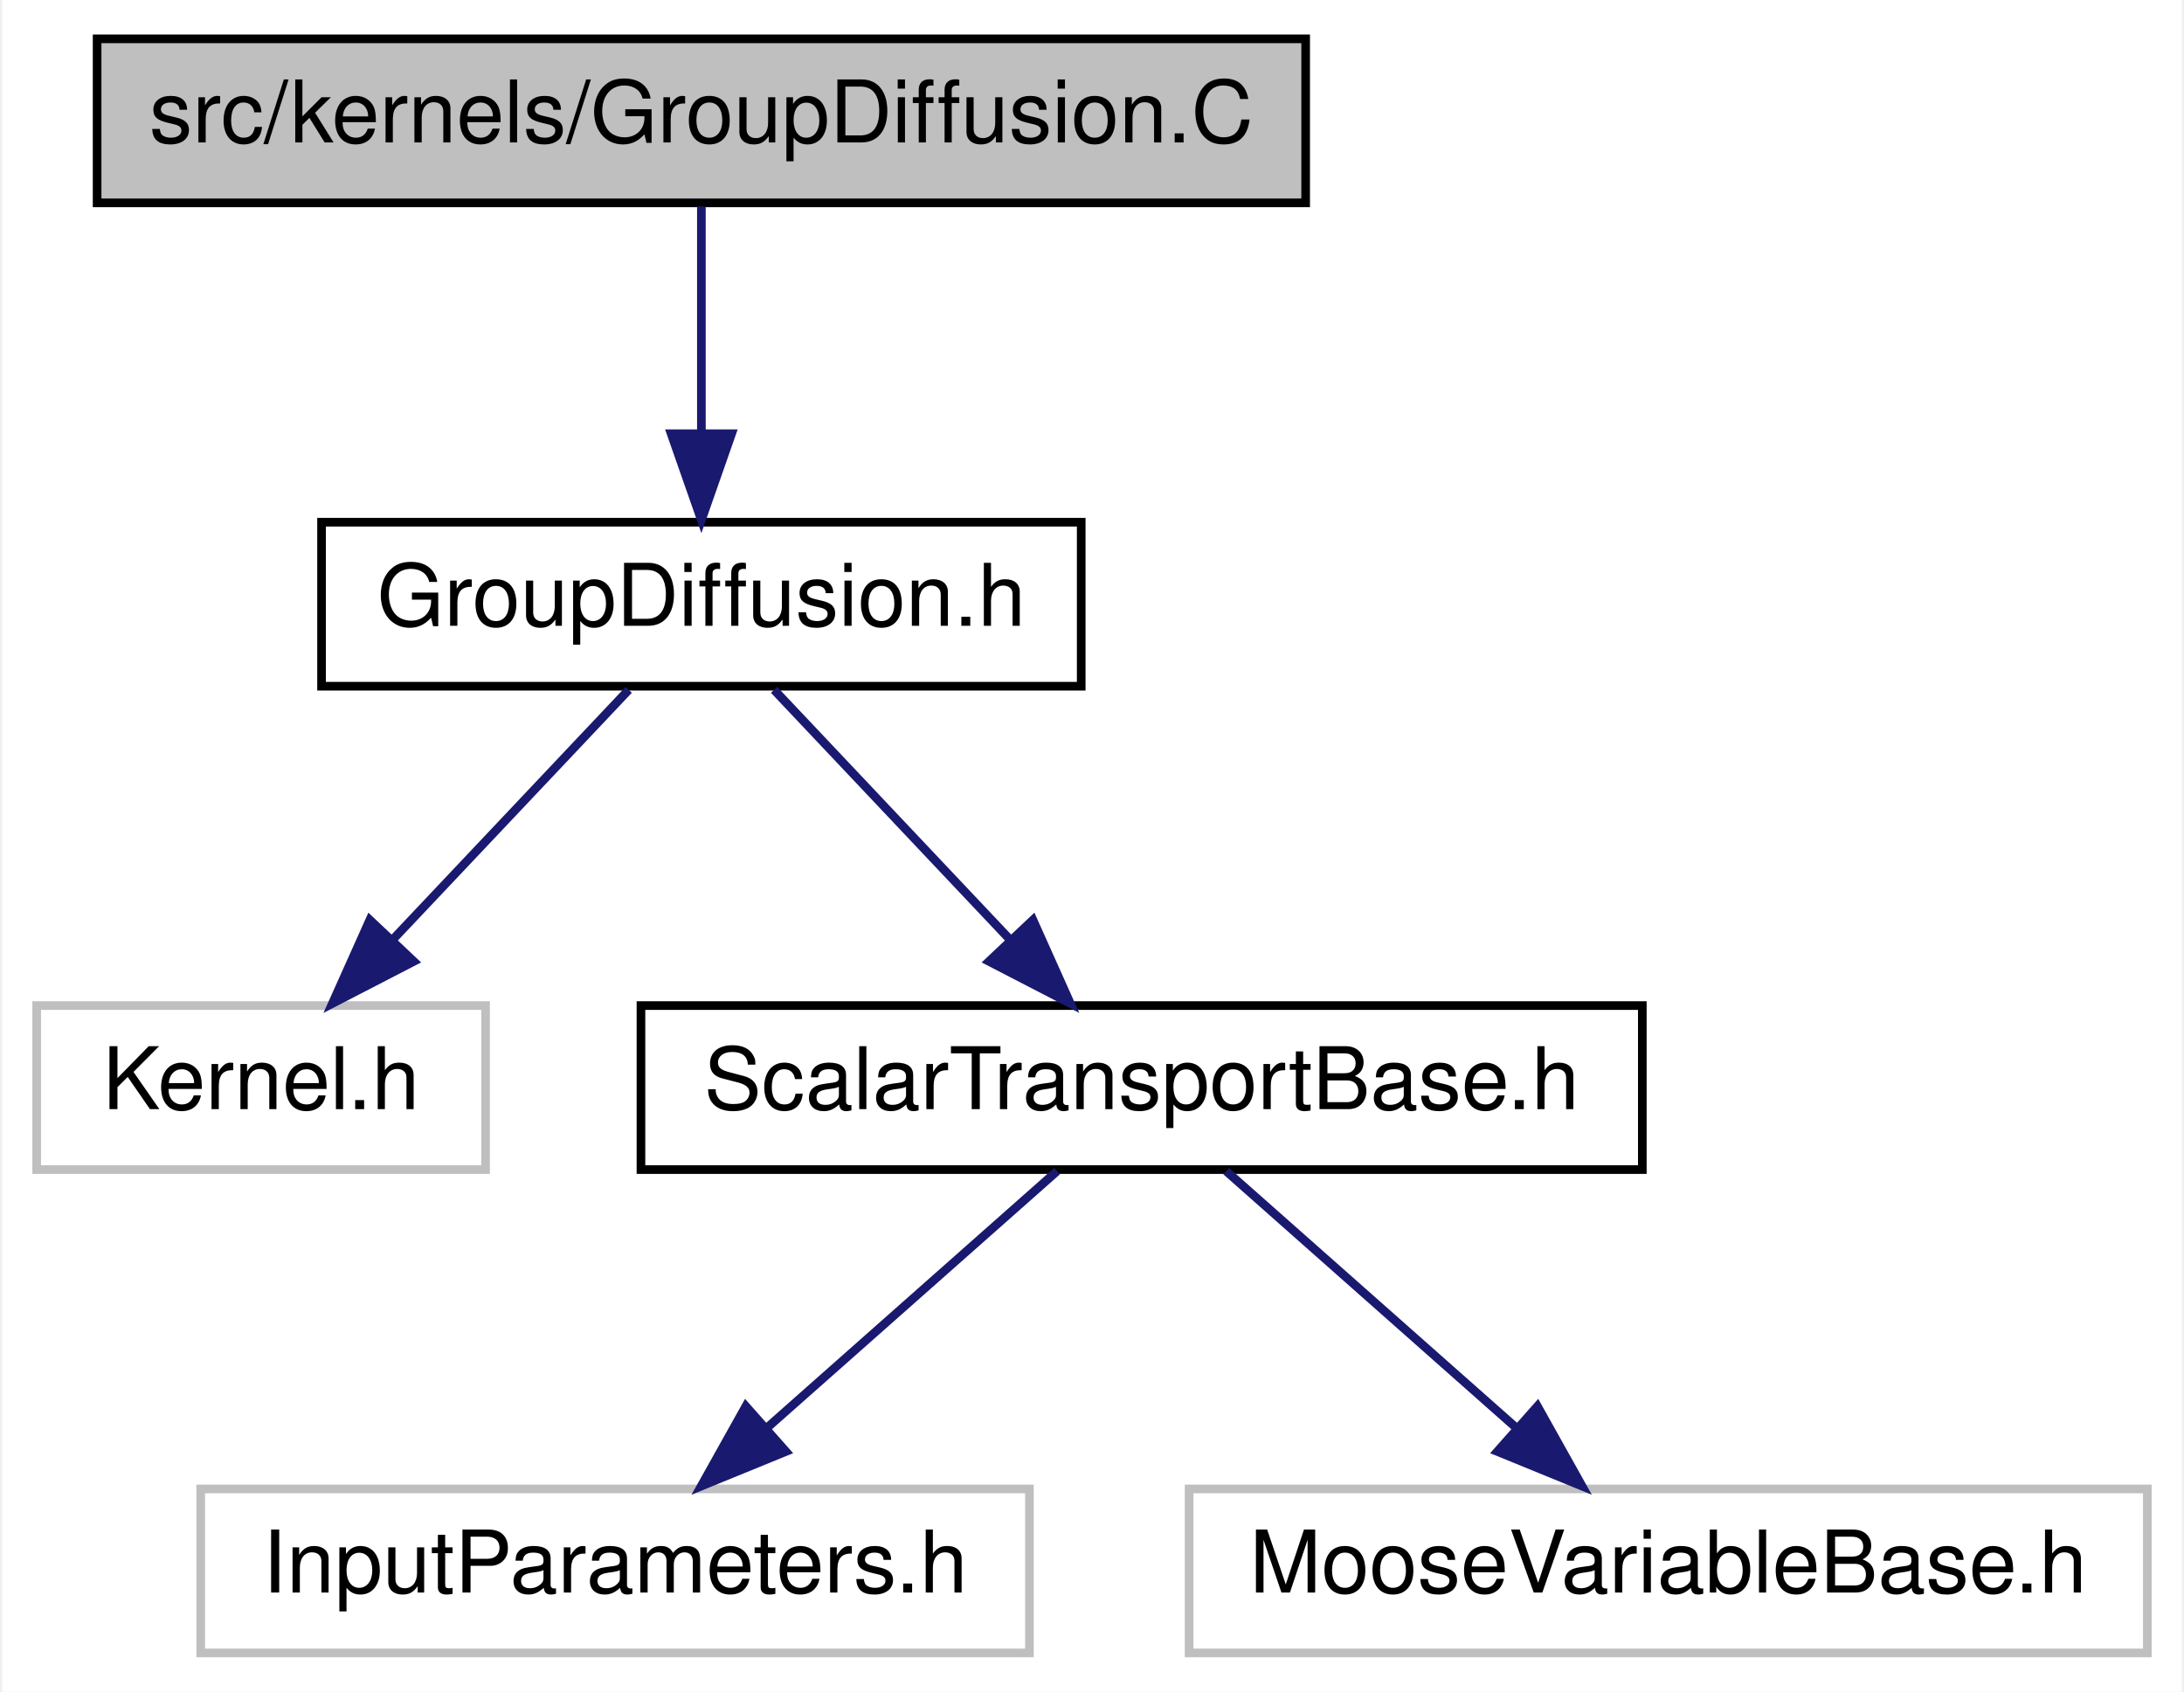
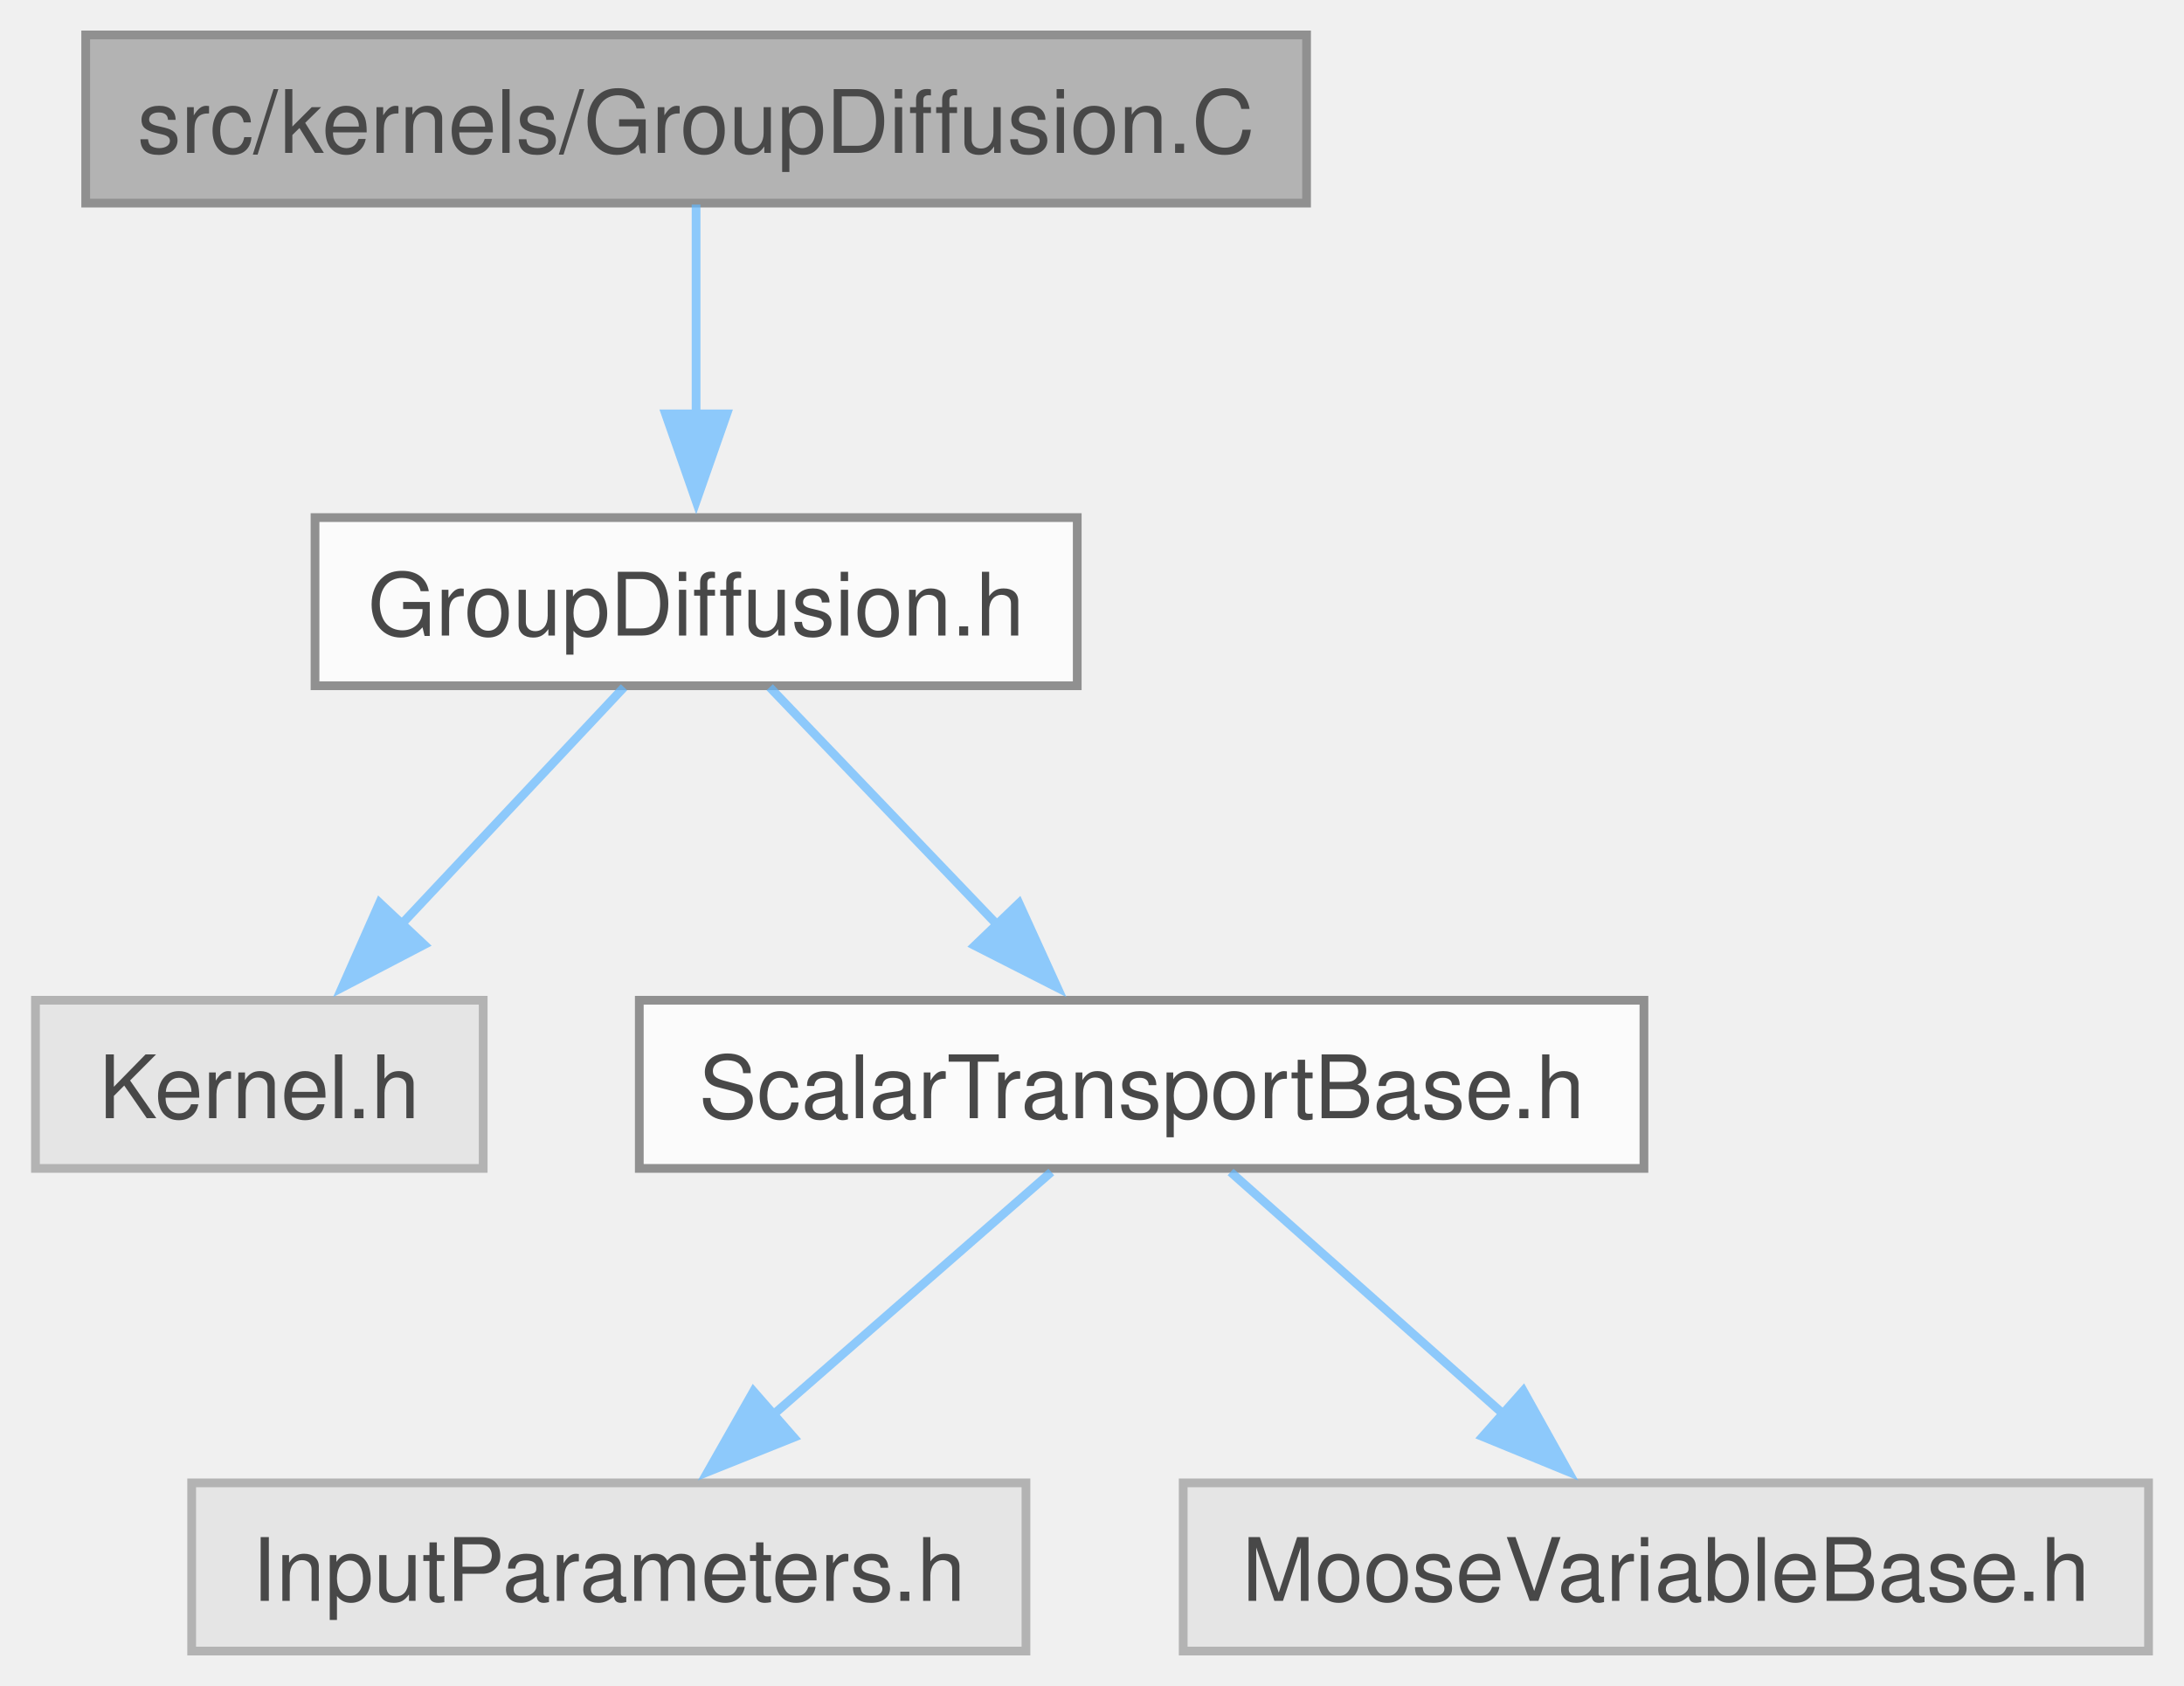
- <svg xmlns="http://www.w3.org/2000/svg" xmlns:xlink="http://www.w3.org/1999/xlink" width="253pt" height="196pt" viewBox="0.00 0.00 252.50 196.00">
-   <g id="graph0" class="graph" transform="scale(1 1) rotate(0) translate(4 192)">
-     <polygon fill="white" stroke="transparent" points="-4,4 -4,-192 248.5,-192 248.5,4 -4,4" />
-     <g id="node1" class="node">
-       <g id="a_node1">
-         <a xlink:title=" ">
-           <polygon fill="#bfbfbf" stroke="black" points="7,-168.5 7,-187.5 147,-187.5 147,-168.5 7,-168.5" />
-           <text text-anchor="middle" x="77" y="-175.5" font-family="Helvetica,sans-Serif" font-size="10.00">src/kernels/GroupDiffusion.C</text>
-         </a>
+ <svg xmlns="http://www.w3.org/2000/svg" xmlns:xlink="http://www.w3.org/1999/xlink" width="250pt" height="193pt" viewBox="0.00 0.00 249.88 193.00">
+   <svg id="main" version="1.1" xml:space="preserve">
+     <style type="text/css">
+ .node, .edge {opacity: 0.7;}
+ .node.selected, .edge.selected {opacity: 1;}
+ .edge:hover path { stroke: red; }
+ .edge:hover polygon { stroke: red; fill: red; }
+ </style>
+     <svg id="graph" class="graph">
+       <g id="graph0" class="graph" transform="scale(1 1) rotate(0) translate(4 189)">
+         <g id="Node000001" class="node">
+           <g id="a_Node000001">
+             <a xlink:title=" ">
+               <polygon fill="#999999" stroke="#666666" points="145.5,-185 5.75,-185 5.75,-165.75 145.5,-165.75 145.5,-185" />
+               <text text-anchor="middle" x="75.62" y="-171.5" font-family="Helvetica,sans-Serif" font-size="10.00">src/kernels/GroupDiffusion.C</text>
+             </a>
+           </g>
+         </g>
+         <g id="Node000002" class="node">
+           <g id="a_Node000002">
+             <a xlink:href="_group_diffusion_8h.html" target="_top" xlink:title=" ">
+               <polygon fill="white" stroke="#666666" points="119.25,-129.75 32,-129.75 32,-110.5 119.25,-110.5 119.25,-129.75" />
+               <text text-anchor="middle" x="75.62" y="-116.25" font-family="Helvetica,sans-Serif" font-size="10.00">GroupDiffusion.h</text>
+             </a>
+           </g>
+         </g>
+         <g id="edge1_Node000001_Node000002" class="edge">
+           <g id="a_edge1_Node000001_Node000002">
+             <a xlink:title=" ">
+               <path fill="none" stroke="#63b8ff" d="M75.62,-165.58C75.62,-159.07 75.62,-149.92 75.62,-141.62" />
+               <polygon fill="#63b8ff" stroke="#63b8ff" points="79.13,-141.62 75.63,-131.62 72.13,-141.62 79.13,-141.62" />
+             </a>
+           </g>
+         </g>
+         <g id="Node000003" class="node">
+           <g id="a_Node000003">
+             <a xlink:title=" ">
+               <polygon fill="#e0e0e0" stroke="#999999" points="51.25,-74.5 0,-74.5 0,-55.25 51.25,-55.25 51.25,-74.5" />
+               <text text-anchor="middle" x="25.62" y="-61" font-family="Helvetica,sans-Serif" font-size="10.00">Kernel.h</text>
+             </a>
+           </g>
+         </g>
+         <g id="edge2_Node000002_Node000003" class="edge">
+           <g id="a_edge2_Node000002_Node000003">
+             <a xlink:title=" ">
+               <path fill="none" stroke="#63b8ff" d="M67.37,-110.33C60.46,-102.98 50.4,-92.26 41.89,-83.19" />
+               <polygon fill="#63b8ff" stroke="#63b8ff" points="44.49,-80.86 35.1,-75.96 39.39,-85.65 44.49,-80.86" />
+             </a>
+           </g>
+         </g>
+         <g id="Node000004" class="node">
+           <g id="a_Node000004">
+             <a xlink:href="_scalar_transport_base_8h.html" target="_top" xlink:title=" ">
+               <polygon fill="white" stroke="#666666" points="184.12,-74.5 69.12,-74.5 69.12,-55.25 184.12,-55.25 184.12,-74.5" />
+               <text text-anchor="middle" x="126.62" y="-61" font-family="Helvetica,sans-Serif" font-size="10.00">ScalarTransportBase.h</text>
+             </a>
+           </g>
+         </g>
+         <g id="edge3_Node000002_Node000004" class="edge">
+           <g id="a_edge3_Node000002_Node000004">
+             <a xlink:title=" ">
+               <path fill="none" stroke="#63b8ff" d="M84.05,-110.33C91.16,-102.9 101.57,-92.04 110.31,-82.91" />
+               <polygon fill="#63b8ff" stroke="#63b8ff" points="112.58,-85.6 116.97,-75.95 107.53,-80.75 112.58,-85.6" />
+             </a>
+           </g>
+         </g>
+         <g id="Node000005" class="node">
+           <g id="a_Node000005">
+             <a xlink:title=" ">
+               <polygon fill="#e0e0e0" stroke="#999999" points="113.38,-19.25 17.88,-19.25 17.88,0 113.38,0 113.38,-19.25" />
+               <text text-anchor="middle" x="65.62" y="-5.75" font-family="Helvetica,sans-Serif" font-size="10.00">InputParameters.h</text>
+             </a>
+           </g>
+         </g>
+         <g id="edge4_Node000004_Node000005" class="edge">
+           <g id="a_edge4_Node000004_Node000005">
+             <a xlink:title=" ">
+               <path fill="none" stroke="#63b8ff" d="M116.28,-54.84C107.55,-47.22 94.84,-36.12 84.33,-26.95" />
+               <polygon fill="#63b8ff" stroke="#63b8ff" points="86.8,-24.46 76.96,-20.52 82.19,-29.73 86.8,-24.46" />
+             </a>
+           </g>
+         </g>
+         <g id="Node000006" class="node">
+           <g id="a_Node000006">
+             <a xlink:title=" ">
+               <polygon fill="#e0e0e0" stroke="#999999" points="241.88,-19.25 131.38,-19.25 131.38,0 241.88,0 241.88,-19.25" />
+               <text text-anchor="middle" x="186.62" y="-5.75" font-family="Helvetica,sans-Serif" font-size="10.00">MooseVariableBase.h</text>
+             </a>
+           </g>
+         </g>
+         <g id="edge5_Node000004_Node000006" class="edge">
+           <g id="a_edge5_Node000004_Node000006">
+             <a xlink:title=" ">
+               <path fill="none" stroke="#63b8ff" d="M136.8,-54.84C145.39,-47.22 157.89,-36.12 168.23,-26.95" />
+               <polygon fill="#63b8ff" stroke="#63b8ff" points="170.31,-29.79 175.47,-20.53 165.66,-24.55 170.31,-29.79" />
+             </a>
+           </g>
+         </g>
      </g>
-     </g>
-     <g id="node2" class="node">
-       <g id="a_node2">
-         <a xlink:href="_group_diffusion_8h.html" target="_top" xlink:title=" ">
-           <polygon fill="white" stroke="black" points="33,-112.5 33,-131.5 121,-131.5 121,-112.5 33,-112.5" />
-           <text text-anchor="middle" x="77" y="-119.5" font-family="Helvetica,sans-Serif" font-size="10.00">GroupDiffusion.h</text>
-         </a>
-       </g>
-     </g>
-     <g id="edge1" class="edge">
-       <path fill="none" stroke="midnightblue" d="M77,-168.08C77,-161.01 77,-150.86 77,-141.99" />
-       <polygon fill="midnightblue" stroke="midnightblue" points="80.5,-141.75 77,-131.75 73.5,-141.75 80.5,-141.75" />
-     </g>
-     <g id="node3" class="node">
-       <g id="a_node3">
-         <a xlink:title=" ">
-           <polygon fill="white" stroke="#bfbfbf" points="0,-56.5 0,-75.5 52,-75.5 52,-56.5 0,-56.5" />
-           <text text-anchor="middle" x="26" y="-63.5" font-family="Helvetica,sans-Serif" font-size="10.00">Kernel.h</text>
-         </a>
-       </g>
-     </g>
-     <g id="edge2" class="edge">
-       <path fill="none" stroke="midnightblue" d="M68.58,-112.08C61.15,-104.22 50.15,-92.57 41.19,-83.08" />
-       <polygon fill="midnightblue" stroke="midnightblue" points="43.68,-80.62 34.26,-75.75 38.59,-85.42 43.68,-80.62" />
-     </g>
-     <g id="node4" class="node">
-       <g id="a_node4">
-         <a xlink:href="_scalar_transport_base_8h.html" target="_top" xlink:title=" ">
-           <polygon fill="white" stroke="black" points="70,-56.5 70,-75.5 186,-75.5 186,-56.5 70,-56.5" />
-           <text text-anchor="middle" x="128" y="-63.5" font-family="Helvetica,sans-Serif" font-size="10.00">ScalarTransportBase.h</text>
-         </a>
-       </g>
-     </g>
-     <g id="edge3" class="edge">
-       <path fill="none" stroke="midnightblue" d="M85.42,-112.08C92.85,-104.22 103.85,-92.57 112.81,-83.08" />
-       <polygon fill="midnightblue" stroke="midnightblue" points="115.41,-85.42 119.74,-75.75 110.32,-80.62 115.41,-85.42" />
-     </g>
-     <g id="node5" class="node">
-       <g id="a_node5">
-         <a xlink:title=" ">
-           <polygon fill="white" stroke="#bfbfbf" points="19,-0.5 19,-19.5 115,-19.5 115,-0.5 19,-0.5" />
-           <text text-anchor="middle" x="67" y="-7.5" font-family="Helvetica,sans-Serif" font-size="10.00">InputParameters.h</text>
-         </a>
-       </g>
-     </g>
-     <g id="edge4" class="edge">
-       <path fill="none" stroke="midnightblue" d="M118.2,-56.32C109.18,-48.34 95.59,-36.31 84.68,-26.65" />
-       <polygon fill="midnightblue" stroke="midnightblue" points="86.79,-23.84 76.98,-19.83 82.15,-29.08 86.79,-23.84" />
-     </g>
-     <g id="node6" class="node">
-       <g id="a_node6">
-         <a xlink:title=" ">
-           <polygon fill="white" stroke="#bfbfbf" points="133.5,-0.5 133.5,-19.5 244.5,-19.5 244.5,-0.5 133.5,-0.5" />
-           <text text-anchor="middle" x="189" y="-7.5" font-family="Helvetica,sans-Serif" font-size="10.00">MooseVariableBase.h</text>
-         </a>
-       </g>
-     </g>
-     <g id="edge5" class="edge">
-       <path fill="none" stroke="midnightblue" d="M137.8,-56.32C146.82,-48.34 160.41,-36.31 171.32,-26.65" />
-       <polygon fill="midnightblue" stroke="midnightblue" points="173.85,-29.08 179.02,-19.83 169.21,-23.84 173.85,-29.08" />
-     </g>
-   </g>
+     </svg>
+   </svg>
+   <style type="text/css">
+ 
+ [data-mouse-over-selected='false'] { opacity: 0.7; }
+ [data-mouse-over-selected='true']  { opacity: 1.0; }
+ 
+ </style>
</svg>
